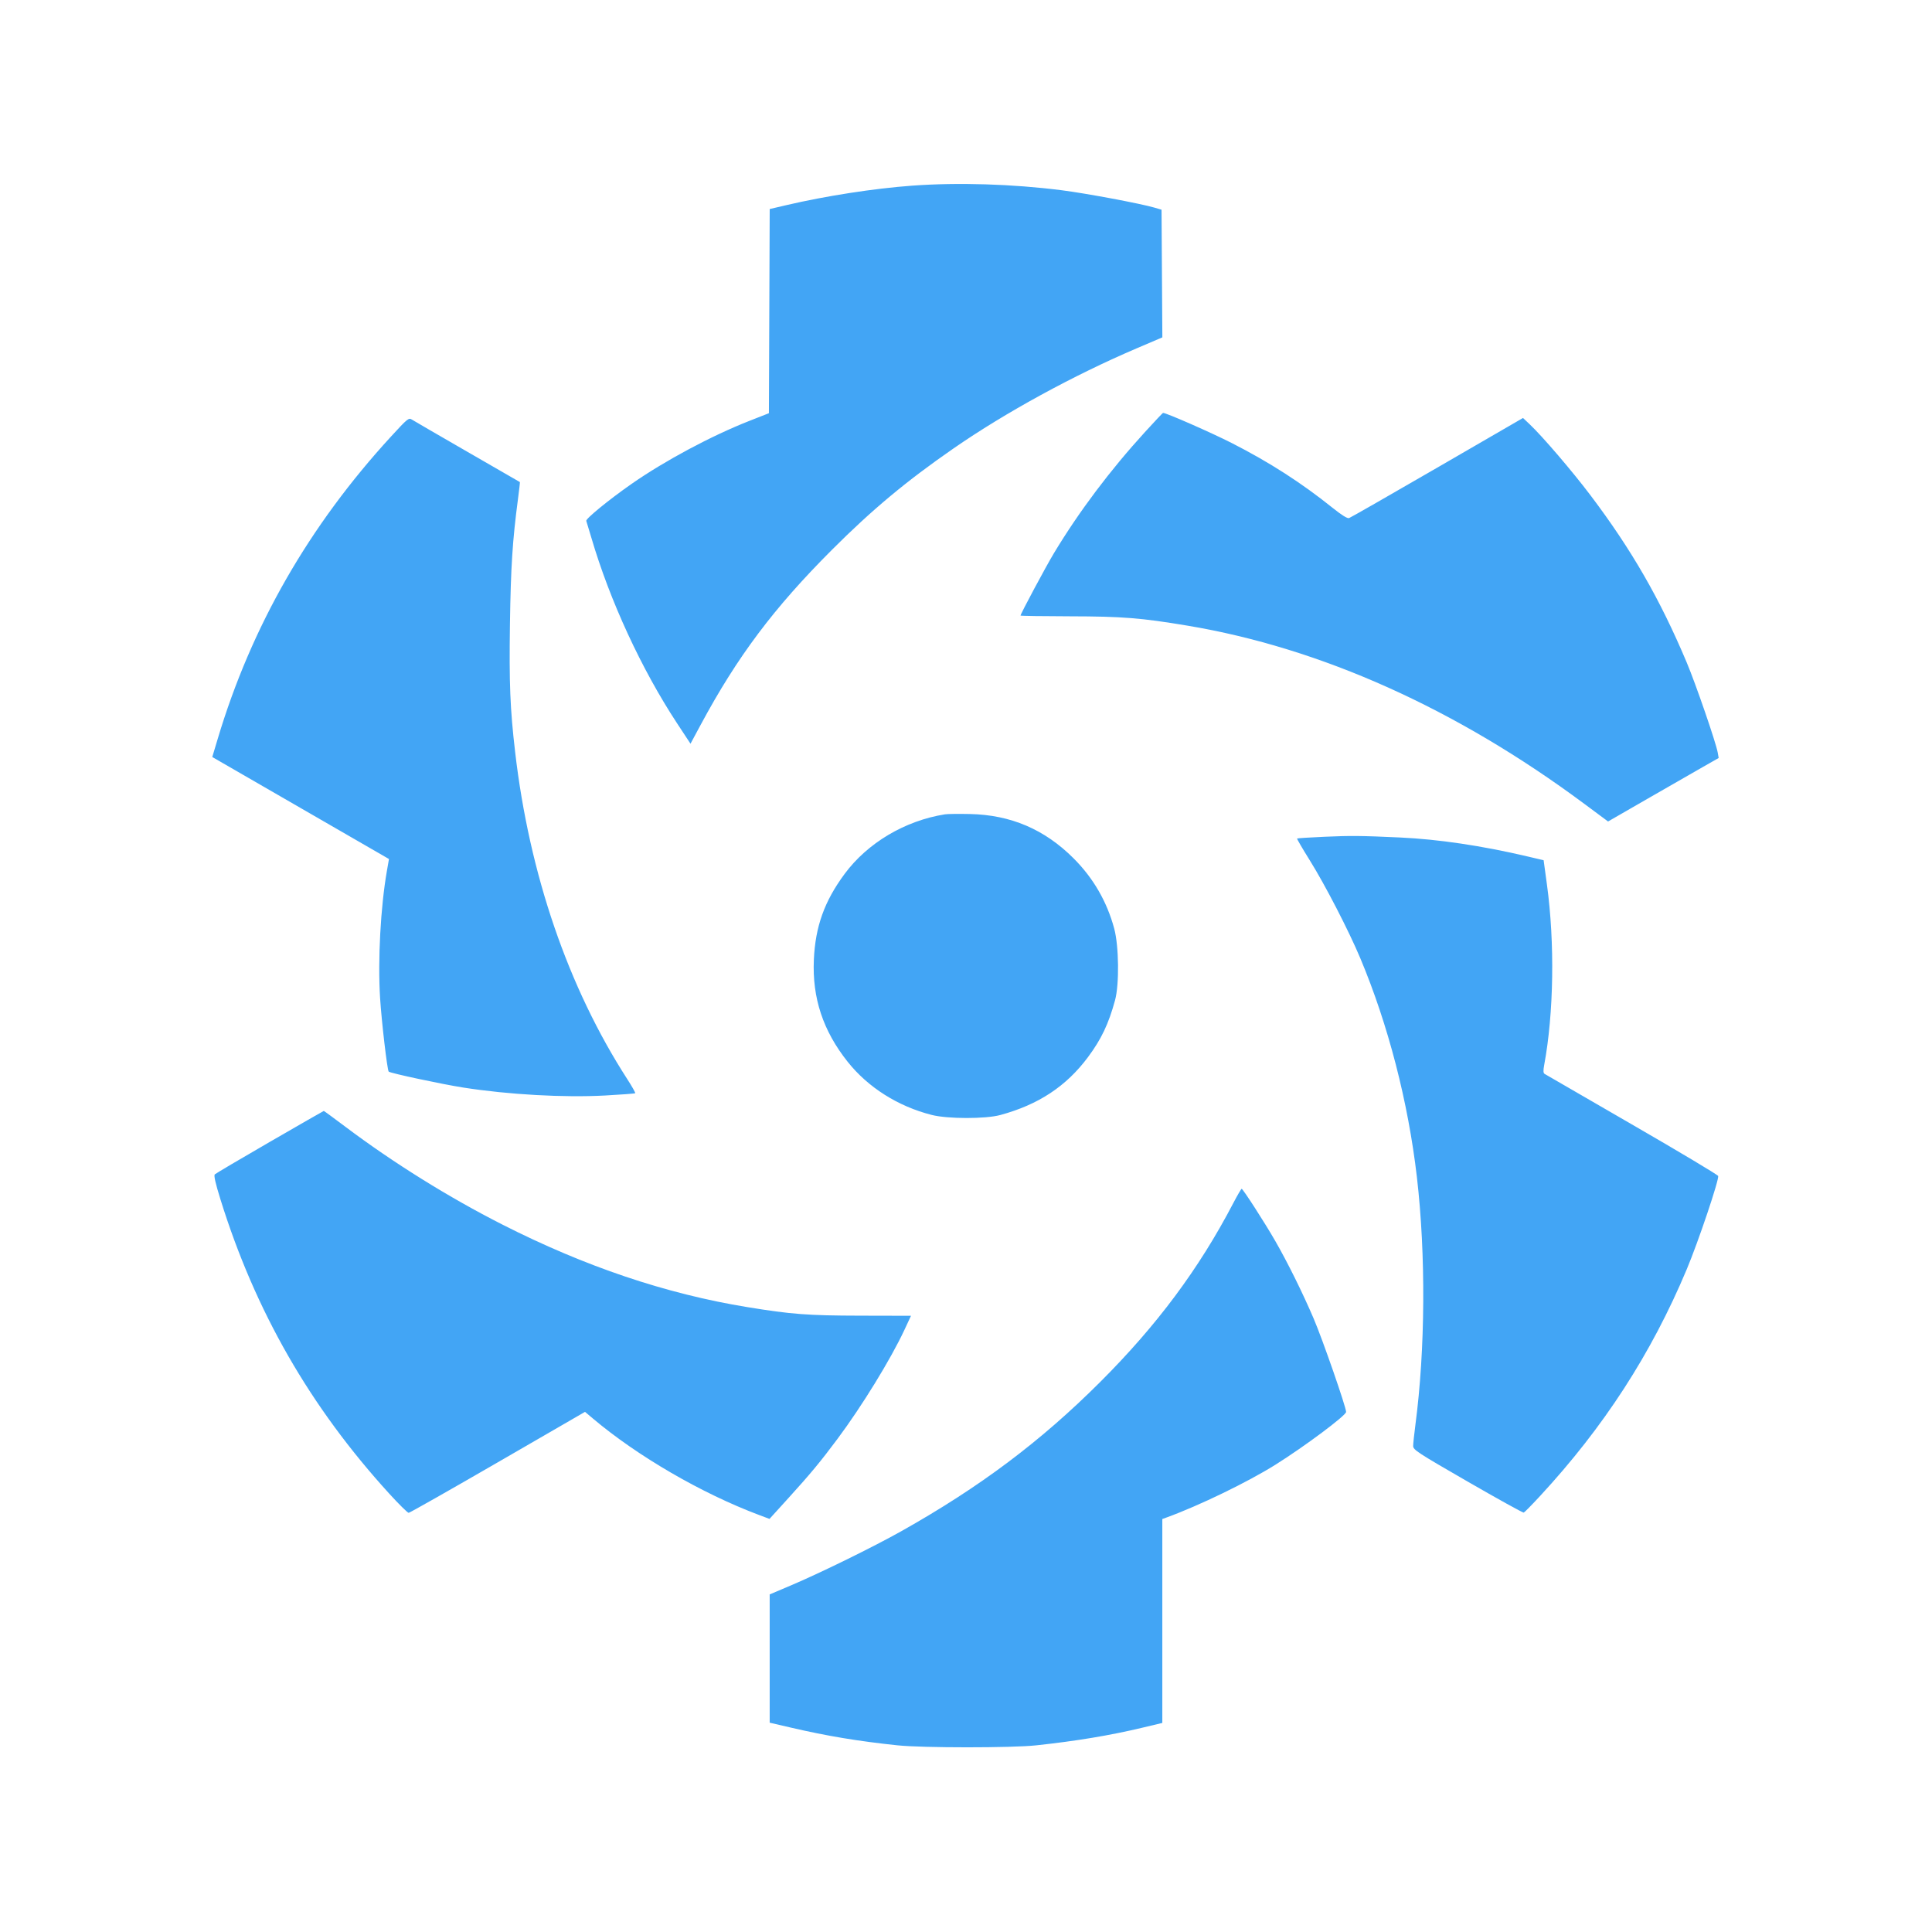
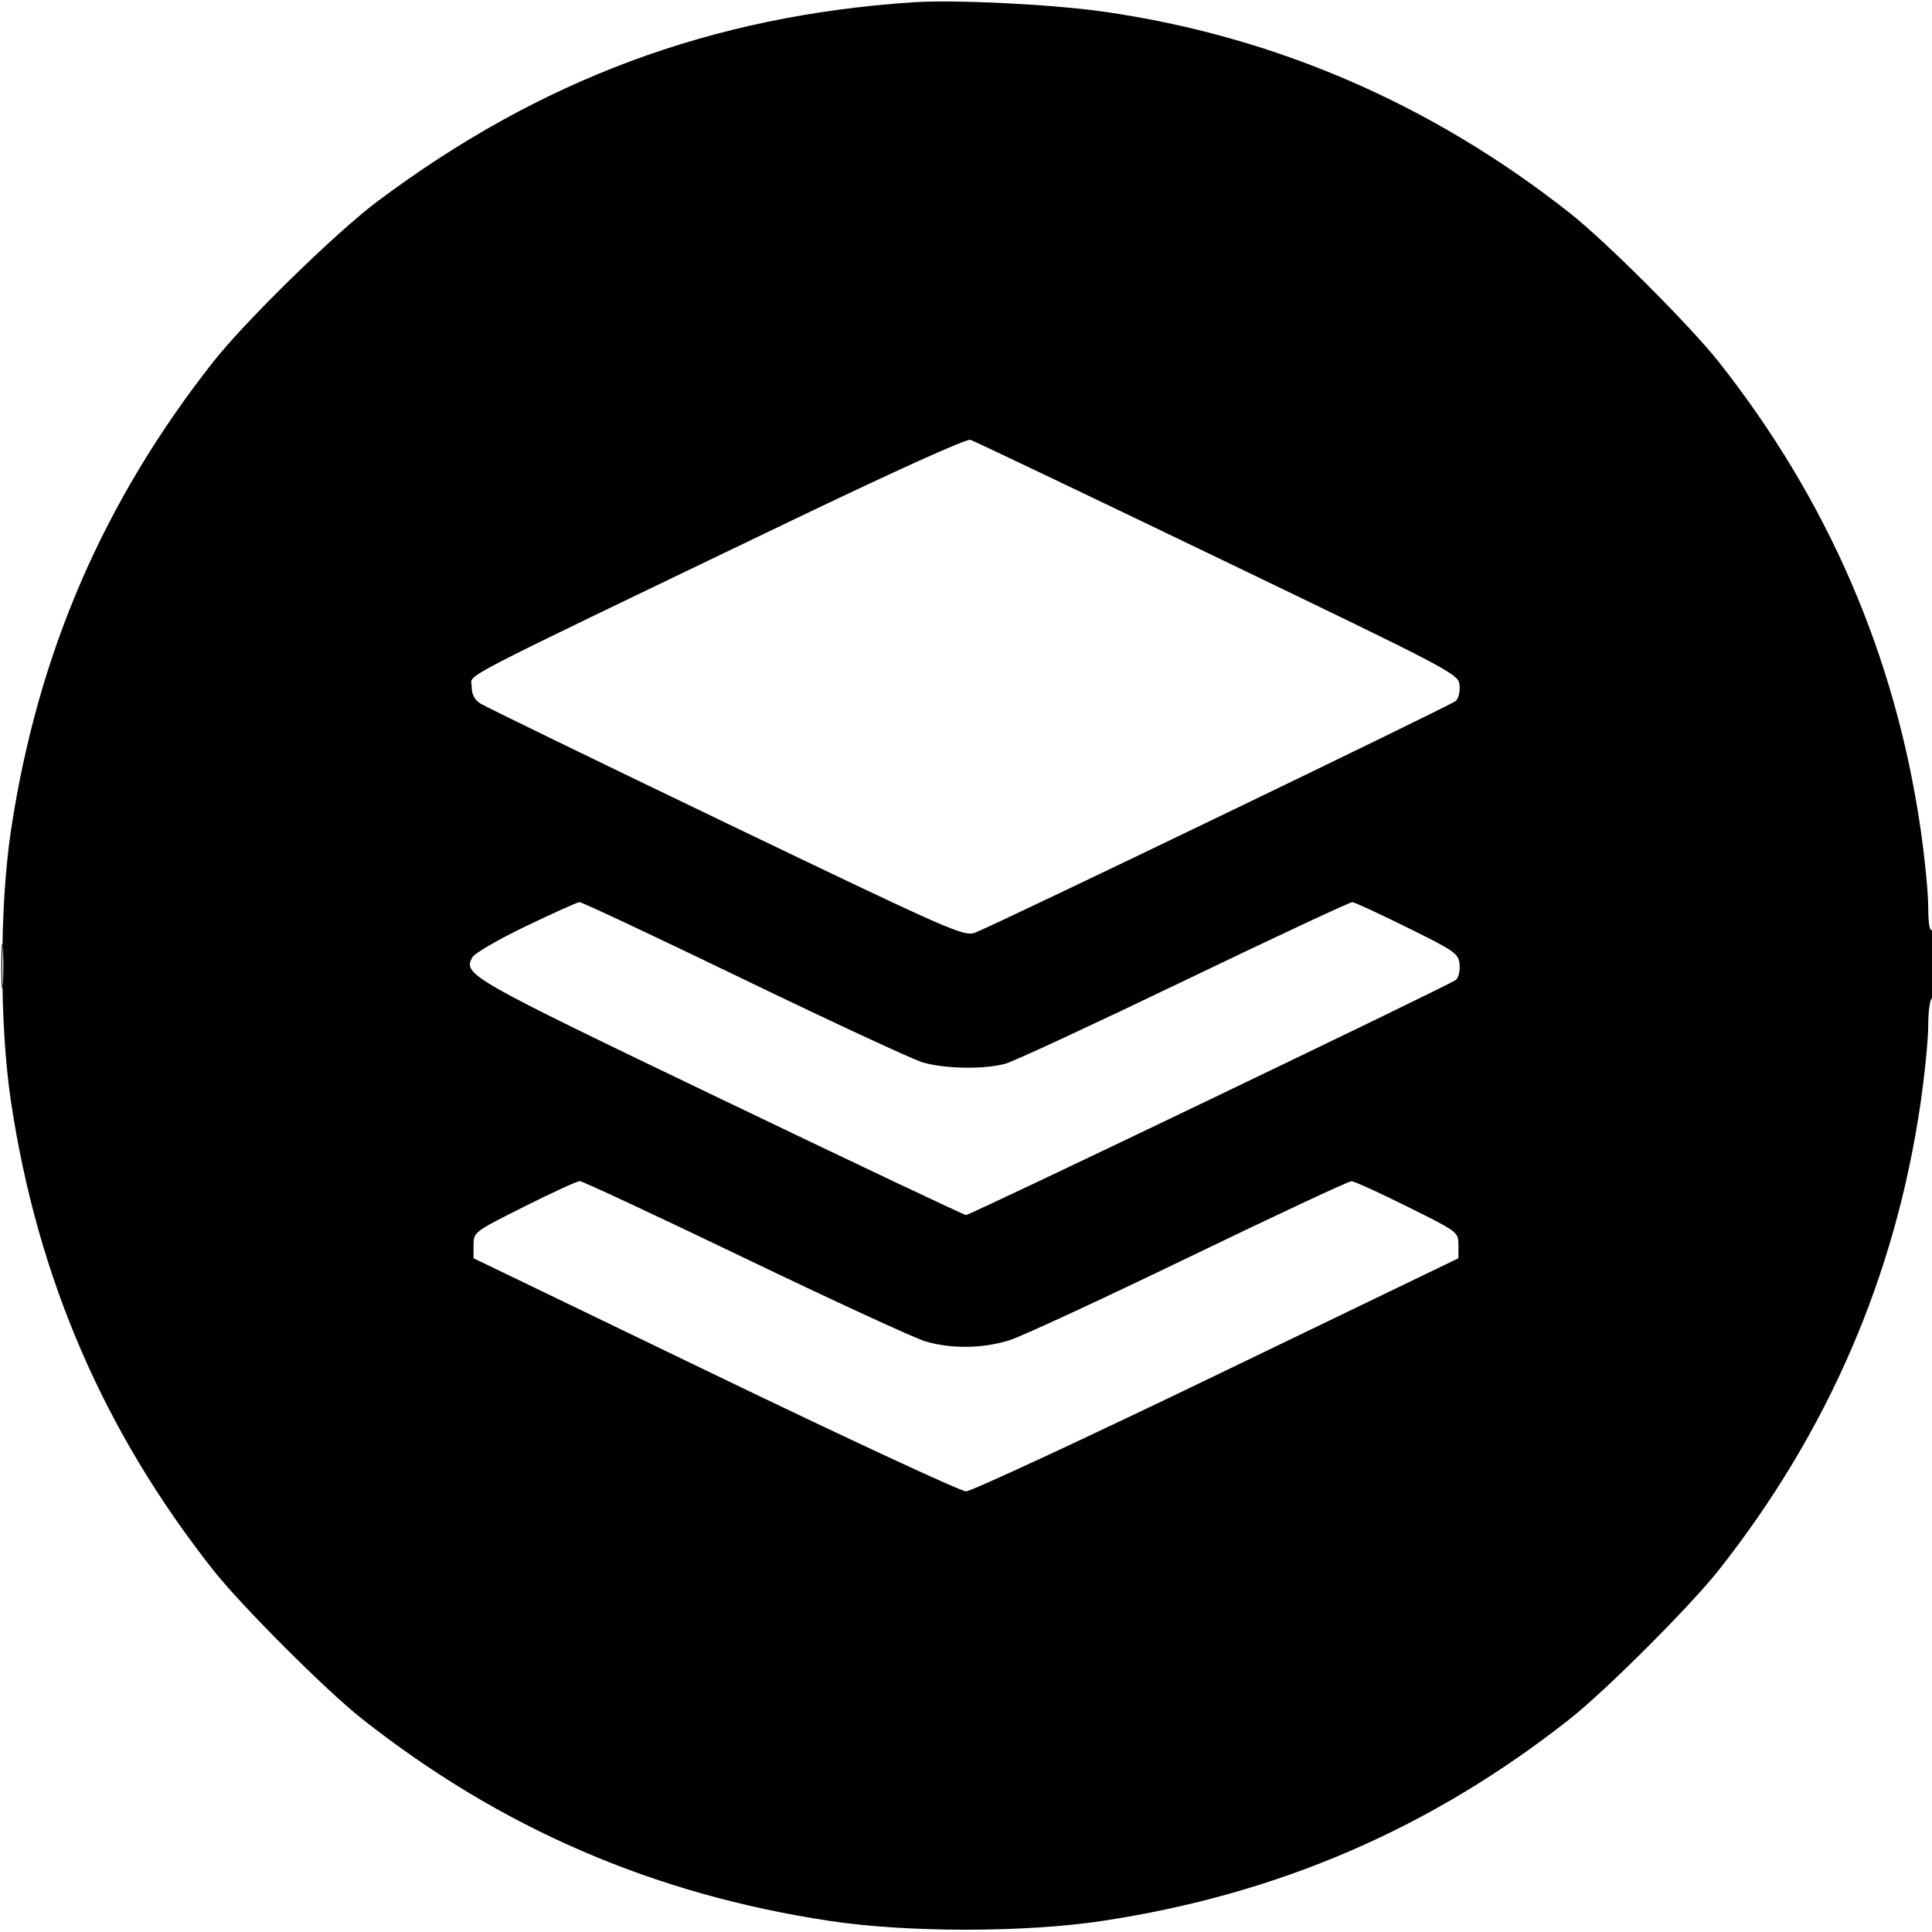
- <svg xmlns="http://www.w3.org/2000/svg" width="1240" height="1240">
-   <path d="M585.5 119.157c-24.392 1.775-55.454 6.582-80.743 12.495l-10.743 2.512-.257 65.522-.257 65.523-12.5 4.911c-24.453 9.608-54.301 25.574-75.692 40.488-14.402 10.041-29.52 22.393-29.025 23.713.243.648 1.692 5.443 3.22 10.655 11.868 40.48 32.267 84.639 55.173 119.442l8.503 12.917 6.683-12.417c23.502-43.672 46.807-74.722 84.066-112.002 25.738-25.754 47.825-44.173 78.072-65.109 33.386-23.108 77-46.934 117.761-64.332l16.261-6.94-.261-40.974-.261-40.973-4.5-1.319c-8.958-2.625-43.862-9.169-59.5-11.155-31.749-4.032-66.513-5.102-96-2.957M734.906 277.25c-22.472 24.627-42.334 51.05-58.443 77.75-5.099 8.45-21.464 39.014-21.462 40.083 0 .229 14.287.445 31.75.479 33.627.065 45.612 1.017 75.303 5.978 85.759 14.331 172.63 53.33 254.813 114.394l15.221 11.31 25.706-14.808c14.138-8.144 30.112-17.312 35.497-20.372l9.79-5.564-.61-3.5c-1.096-6.29-14.149-44.185-19.977-58-17.139-40.622-35.248-72.077-61.599-107-11.686-15.488-30.818-37.844-39.039-45.62l-4.356-4.119-55 31.858c-30.25 17.522-55.747 32.106-56.66 32.408-1.079.358-4.75-1.93-10.5-6.543-20.084-16.116-40.545-29.274-64.607-41.547C777.601 277.739 748.585 265 746.461 265c-.207 0-5.407 5.512-11.555 12.25m-483.911 2.889c-52.729 57.452-89.592 121.745-111.254 194.044l-3.501 11.683 56.707 32.735 56.706 32.734-1.326 7.583c-4.069 23.272-5.894 57.248-4.381 81.582.926 14.898 4.591 46.254 5.526 47.28.898.986 34.289 8.122 48.028 10.264 28.958 4.515 64.488 6.499 90.867 5.074 10.377-.56 19.07-1.222 19.319-1.471.248-.248-2.035-4.306-5.074-9.017-37.96-58.843-62.879-131.564-72.005-210.13-3.219-27.711-3.869-43.866-3.307-82.149.534-36.338 1.631-53.441 5.12-79.832.798-6.039 1.368-11.04 1.266-11.112-.102-.073-15.261-8.815-33.686-19.427-18.425-10.613-34.464-19.919-35.642-20.682-2.027-1.312-2.739-.735-13.363 10.841M606.5 522.653c-25.669 4.073-49.712 18.357-64.437 38.283-12.956 17.531-18.769 33.768-19.713 55.064-1.087 24.502 5.901 45.6 21.676 65.452 13.091 16.473 32.315 28.634 53.974 34.141 10.222 2.599 34.507 2.629 44 .054 24.469-6.637 42.328-18.418 56.253-37.107 8.576-11.511 13.261-21.347 17.403-36.54 2.782-10.202 2.502-34.762-.523-46-4.654-17.286-13.403-32.422-26.057-45.076-18.639-18.639-40.322-27.911-66.576-28.47-7.15-.152-14.35-.062-16 .199m243.676 14.396c-9.529.421-17.487.928-17.685 1.126-.198.198 3.43 6.427 8.061 13.843 9.872 15.805 25.076 45.255 32.515 62.982 17.89 42.628 30.726 92.267 36.33 140.5 5.776 49.707 5.41 110.661-.955 158.936-.793 6.015-1.442 12.144-1.442 13.62 0 2.476 2.712 4.248 35.027 22.888 19.264 11.113 35.44 20.059 35.946 19.88.506-.178 5.205-4.957 10.444-10.619 40.968-44.285 71.417-91.321 94.113-145.385 7.518-17.906 21.003-57.989 20.208-60.062-.302-.785-25.229-15.681-55.393-33.103-30.165-17.421-55.37-32.011-56.011-32.422-.843-.54-.908-2.132-.233-5.74 6.158-32.924 6.854-78.418 1.771-115.688l-2.141-15.695-10.616-2.49c-29.261-6.862-56.983-10.974-81.615-12.105-25.026-1.149-31.483-1.212-48.324-.466M173.193 732.877c-18.869 10.91-34.771 20.301-35.338 20.868-.708.708.416 5.685 3.59 15.893 22.372 71.955 57.534 133.26 108.468 189.112 6.144 6.737 11.715 12.235 12.379 12.217.665-.019 26.402-14.607 57.195-32.419l55.987-32.386 5.013 4.231c28.719 24.239 69.849 48.122 106.705 61.961l6.691 2.512 11.972-13.183c14.282-15.727 20.74-23.512 31.675-38.183 15.78-21.171 34.174-51.134 42.972-70l4.197-9-32.6-.072c-33.662-.073-44.236-.877-72.599-5.517-52.086-8.52-104.017-26.026-157-52.926-34.47-17.5-69.941-39.589-100.682-62.699-7.525-5.657-13.825-10.277-14-10.266-.175.011-15.756 8.946-34.625 19.857M791.52 772.25c-22.058 42.207-48.977 78.371-85.449 114.795-38.124 38.072-77.236 67.416-127.546 95.69-17.969 10.099-51.743 26.686-70.775 34.76l-13.75 5.834v82.327l13.75 3.194c23.233 5.395 43.059 8.689 68.25 11.336 16.09 1.691 73.361 1.705 89 .021 25.772-2.774 47.439-6.375 68.25-11.344l12.75-3.045V974.95l2.75-1.001c20.982-7.643 52.157-22.755 69.847-33.859 18.882-11.852 45.274-31.559 45.357-33.868.102-2.831-15.119-46.644-20.841-59.99-7.171-16.726-16.651-35.878-24.655-49.808-6.712-11.68-20.708-33.401-21.531-33.415-.315-.005-2.748 4.154-5.407 9.241" fill="#42a5f5" fill-rule="evenodd" />
+ <svg xmlns="http://www.w3.org/2000/svg" width="512" height="512">
+   <path d="M242 .604c-53.392 3.554-98.849 20.451-141.996 52.781-10.925 8.186-34.967 31.677-43.463 42.468C27.381 132.884 9.952 173.236 2.918 220c-3.082 20.492-3.082 51.508 0 72 7.026 46.709 24.604 87.392 53.642 124.147 7.479 9.468 29.825 31.814 39.293 39.293 36.755 29.038 77.438 46.616 124.147 53.642 20.492 3.082 51.508 3.082 72 0 46.709-7.026 87.392-24.604 124.147-53.642 9.468-7.479 31.814-29.825 39.293-39.293 28.959-36.656 46.83-77.954 53.504-123.647 1.125-7.7 2.048-17.011 2.051-20.691.003-3.68.455-6.969 1.005-7.309.55-.34 1-4.668 1-9.618 0-5.745-.362-8.777-1-8.382-.629.389-1.002-1.908-1.005-6.191-.003-3.745-.926-13.109-2.051-20.809-6.674-45.693-24.545-86.991-53.504-123.647-7.479-9.468-29.825-31.814-39.293-39.293C379.456 27.573 337.867 9.59 292.5 3.095 278.852 1.141 253.049-.132 242 .604m-33.024 137.742C117.806 182.163 125 178.431 125 181.903c0 2.065.727 3.522 2.25 4.509 1.238.801 30.548 15.055 65.135 31.675 59.687 28.68 63.044 30.16 66 29.09 4.564-1.652 125.805-60.09 127.38-61.397.735-.61 1.202-2.491 1.036-4.178-.296-3.019-1.353-3.576-64.094-33.782-35.087-16.892-64.573-30.96-65.524-31.262-1.049-.333-20.035 8.248-48.207 21.788m-69.635 107.123c-7.237 3.477-13.621 7.185-14.185 8.24-2.452 4.581-1.055 5.377 65.652 37.41C226.177 308.104 255.514 322 256.001 322c1.14 0 128.074-60.917 129.8-62.293.716-.57 1.166-2.425 1-4.122-.282-2.891-1.149-3.504-13.801-9.756-7.425-3.668-13.998-6.706-14.606-6.75-.608-.043-20.645 9.322-44.525 20.812-23.881 11.49-45.208 21.388-47.394 21.994-5.616 1.559-16.238 1.379-22.043-.374-2.713-.819-24.029-10.719-47.37-22-23.34-11.281-42.915-20.478-43.5-20.437-.584.04-6.984 2.918-14.221 6.395M.36 256c0 5.225.169 7.363.375 4.75.206-2.613.206-6.887 0-9.5-.206-2.613-.375-.475-.375 4.75m138.592 63.75c-13.396 6.722-13.452 6.764-13.452 10.227v3.477l64 30.886c35.2 16.987 65.125 30.885 66.5 30.885s31.3-13.898 66.5-30.885l64-30.886v-3.477c0-3.466-.043-3.498-13.5-10.194-7.425-3.694-14.103-6.732-14.839-6.75-.737-.018-20.087 9.025-43 20.096-22.914 11.07-44.289 20.97-47.5 22-7.086 2.271-15.526 2.397-22.464.337-2.842-.844-24.321-10.744-47.732-22C174.054 322.21 154.339 313 153.652 313c-.686 0-7.301 3.038-14.7 6.75" fill="undefined" fill-rule="evenodd" />
</svg>
